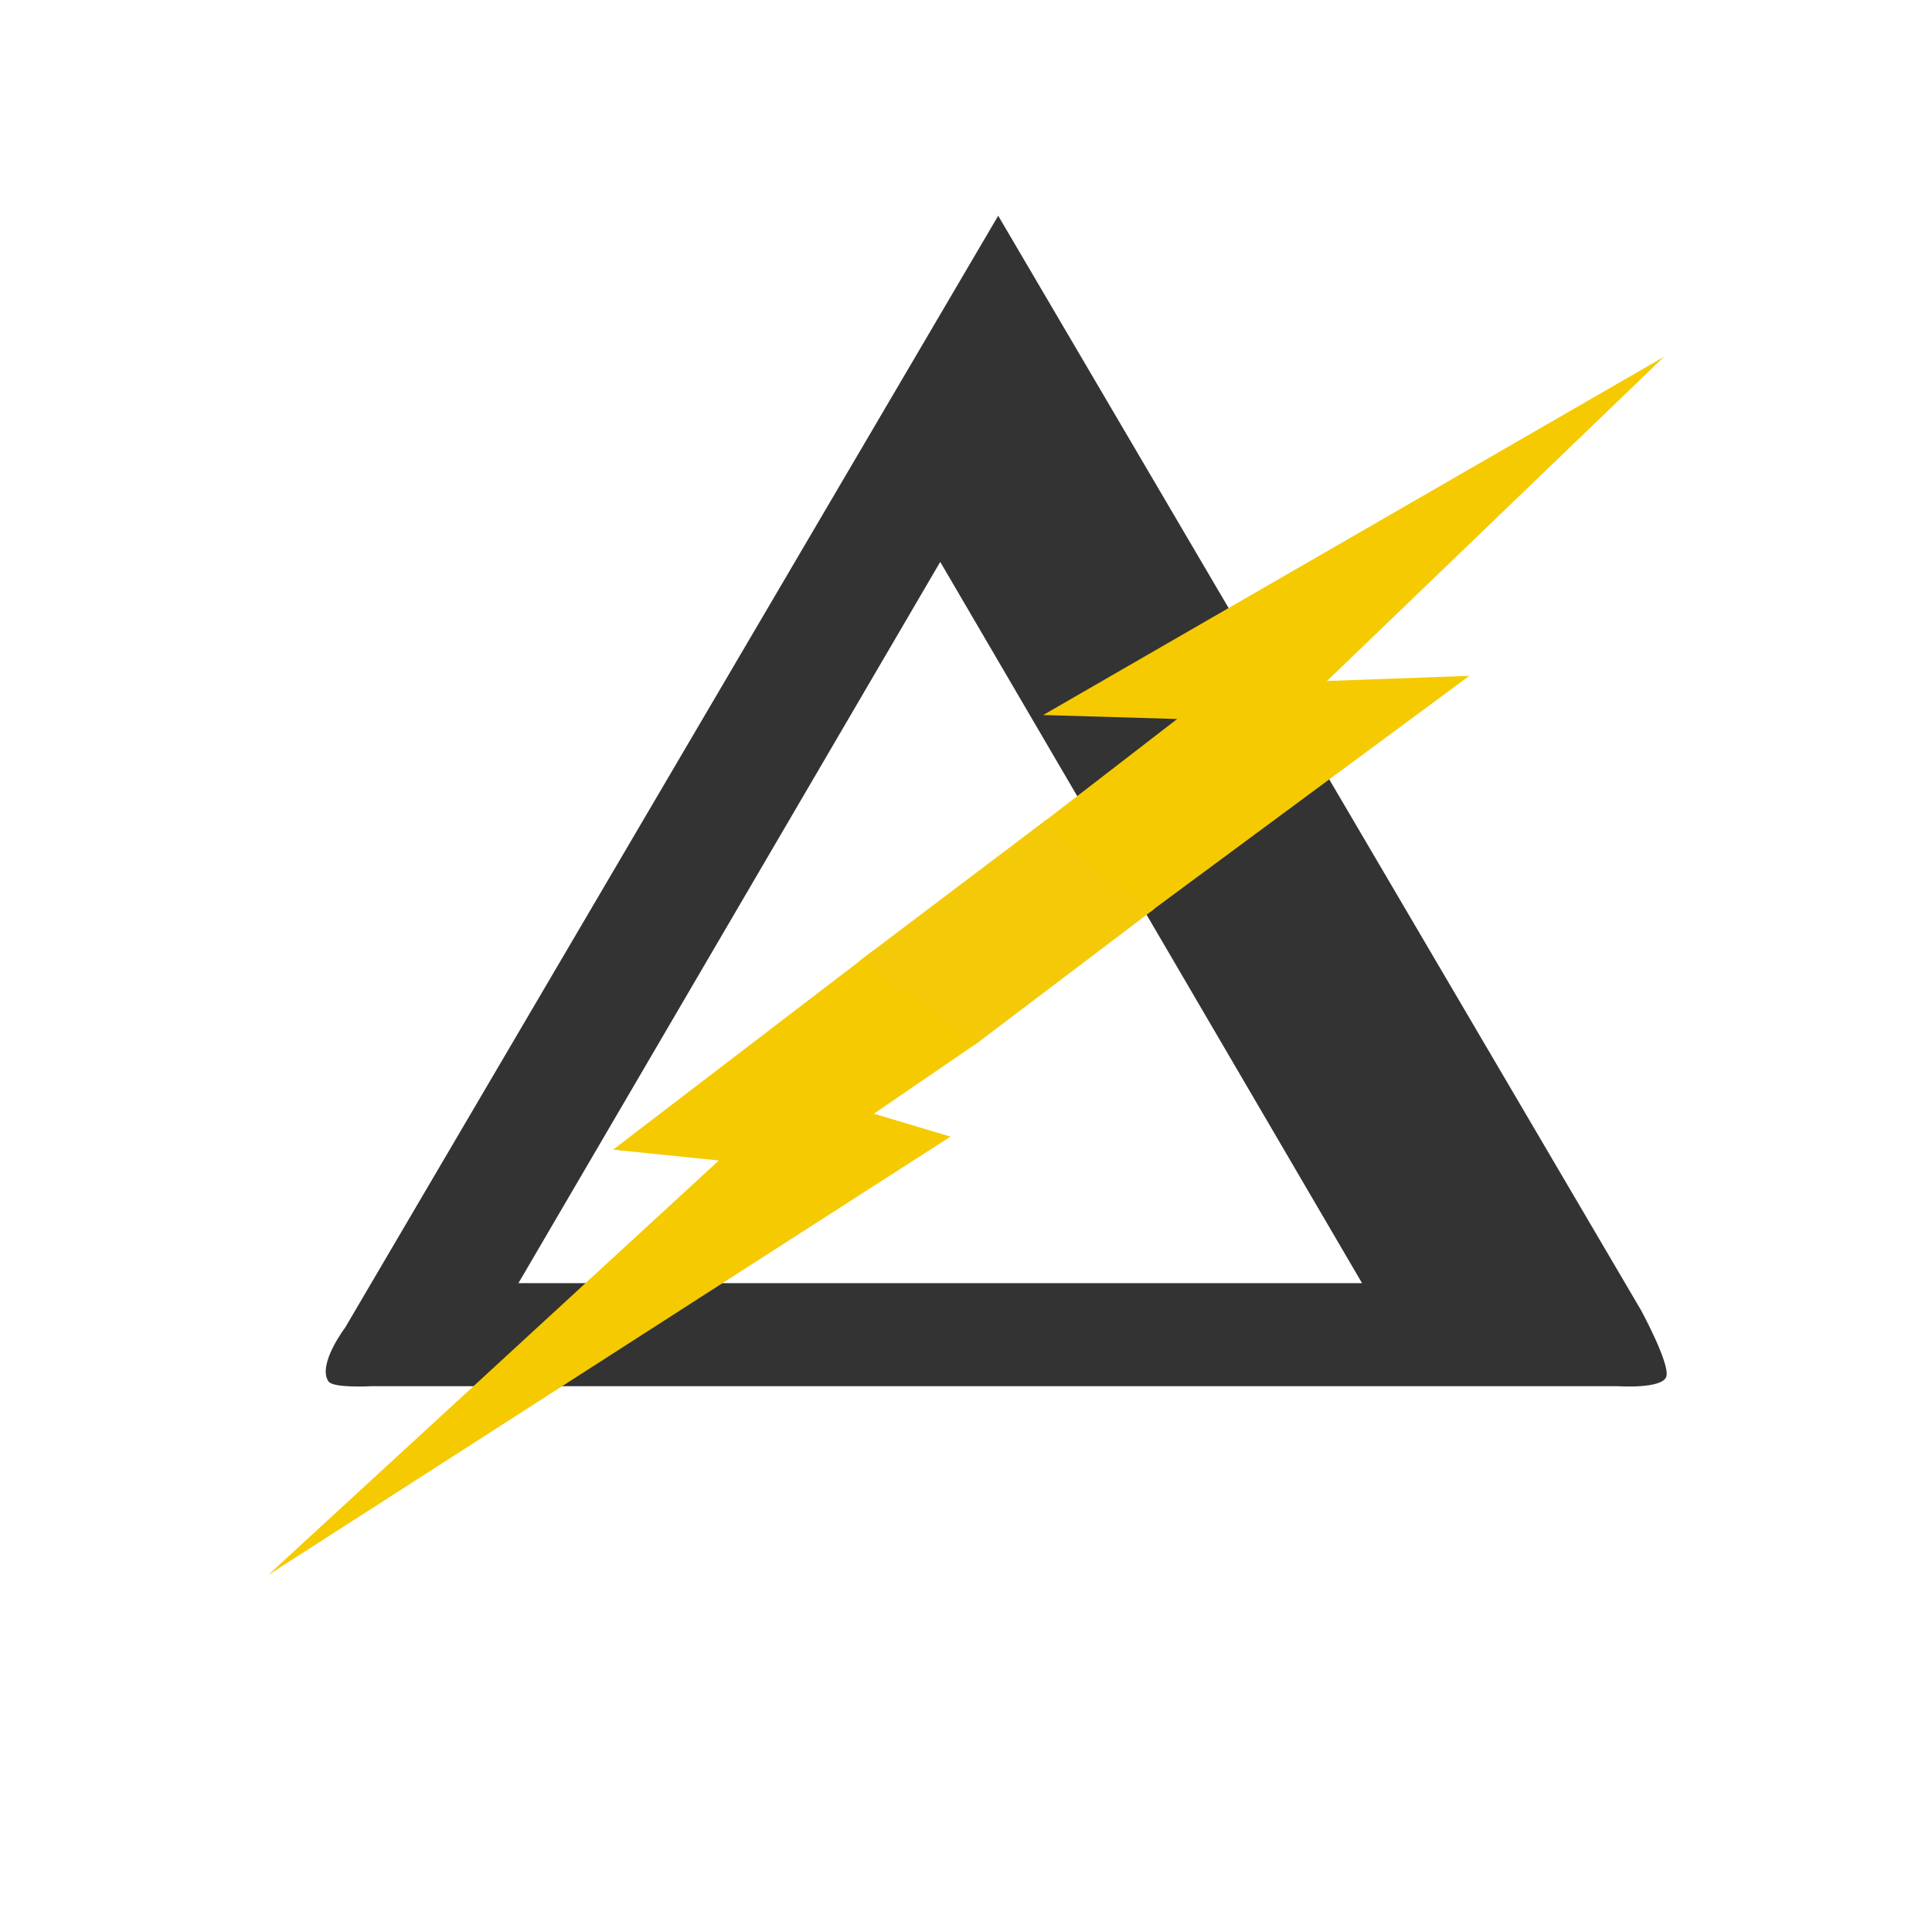
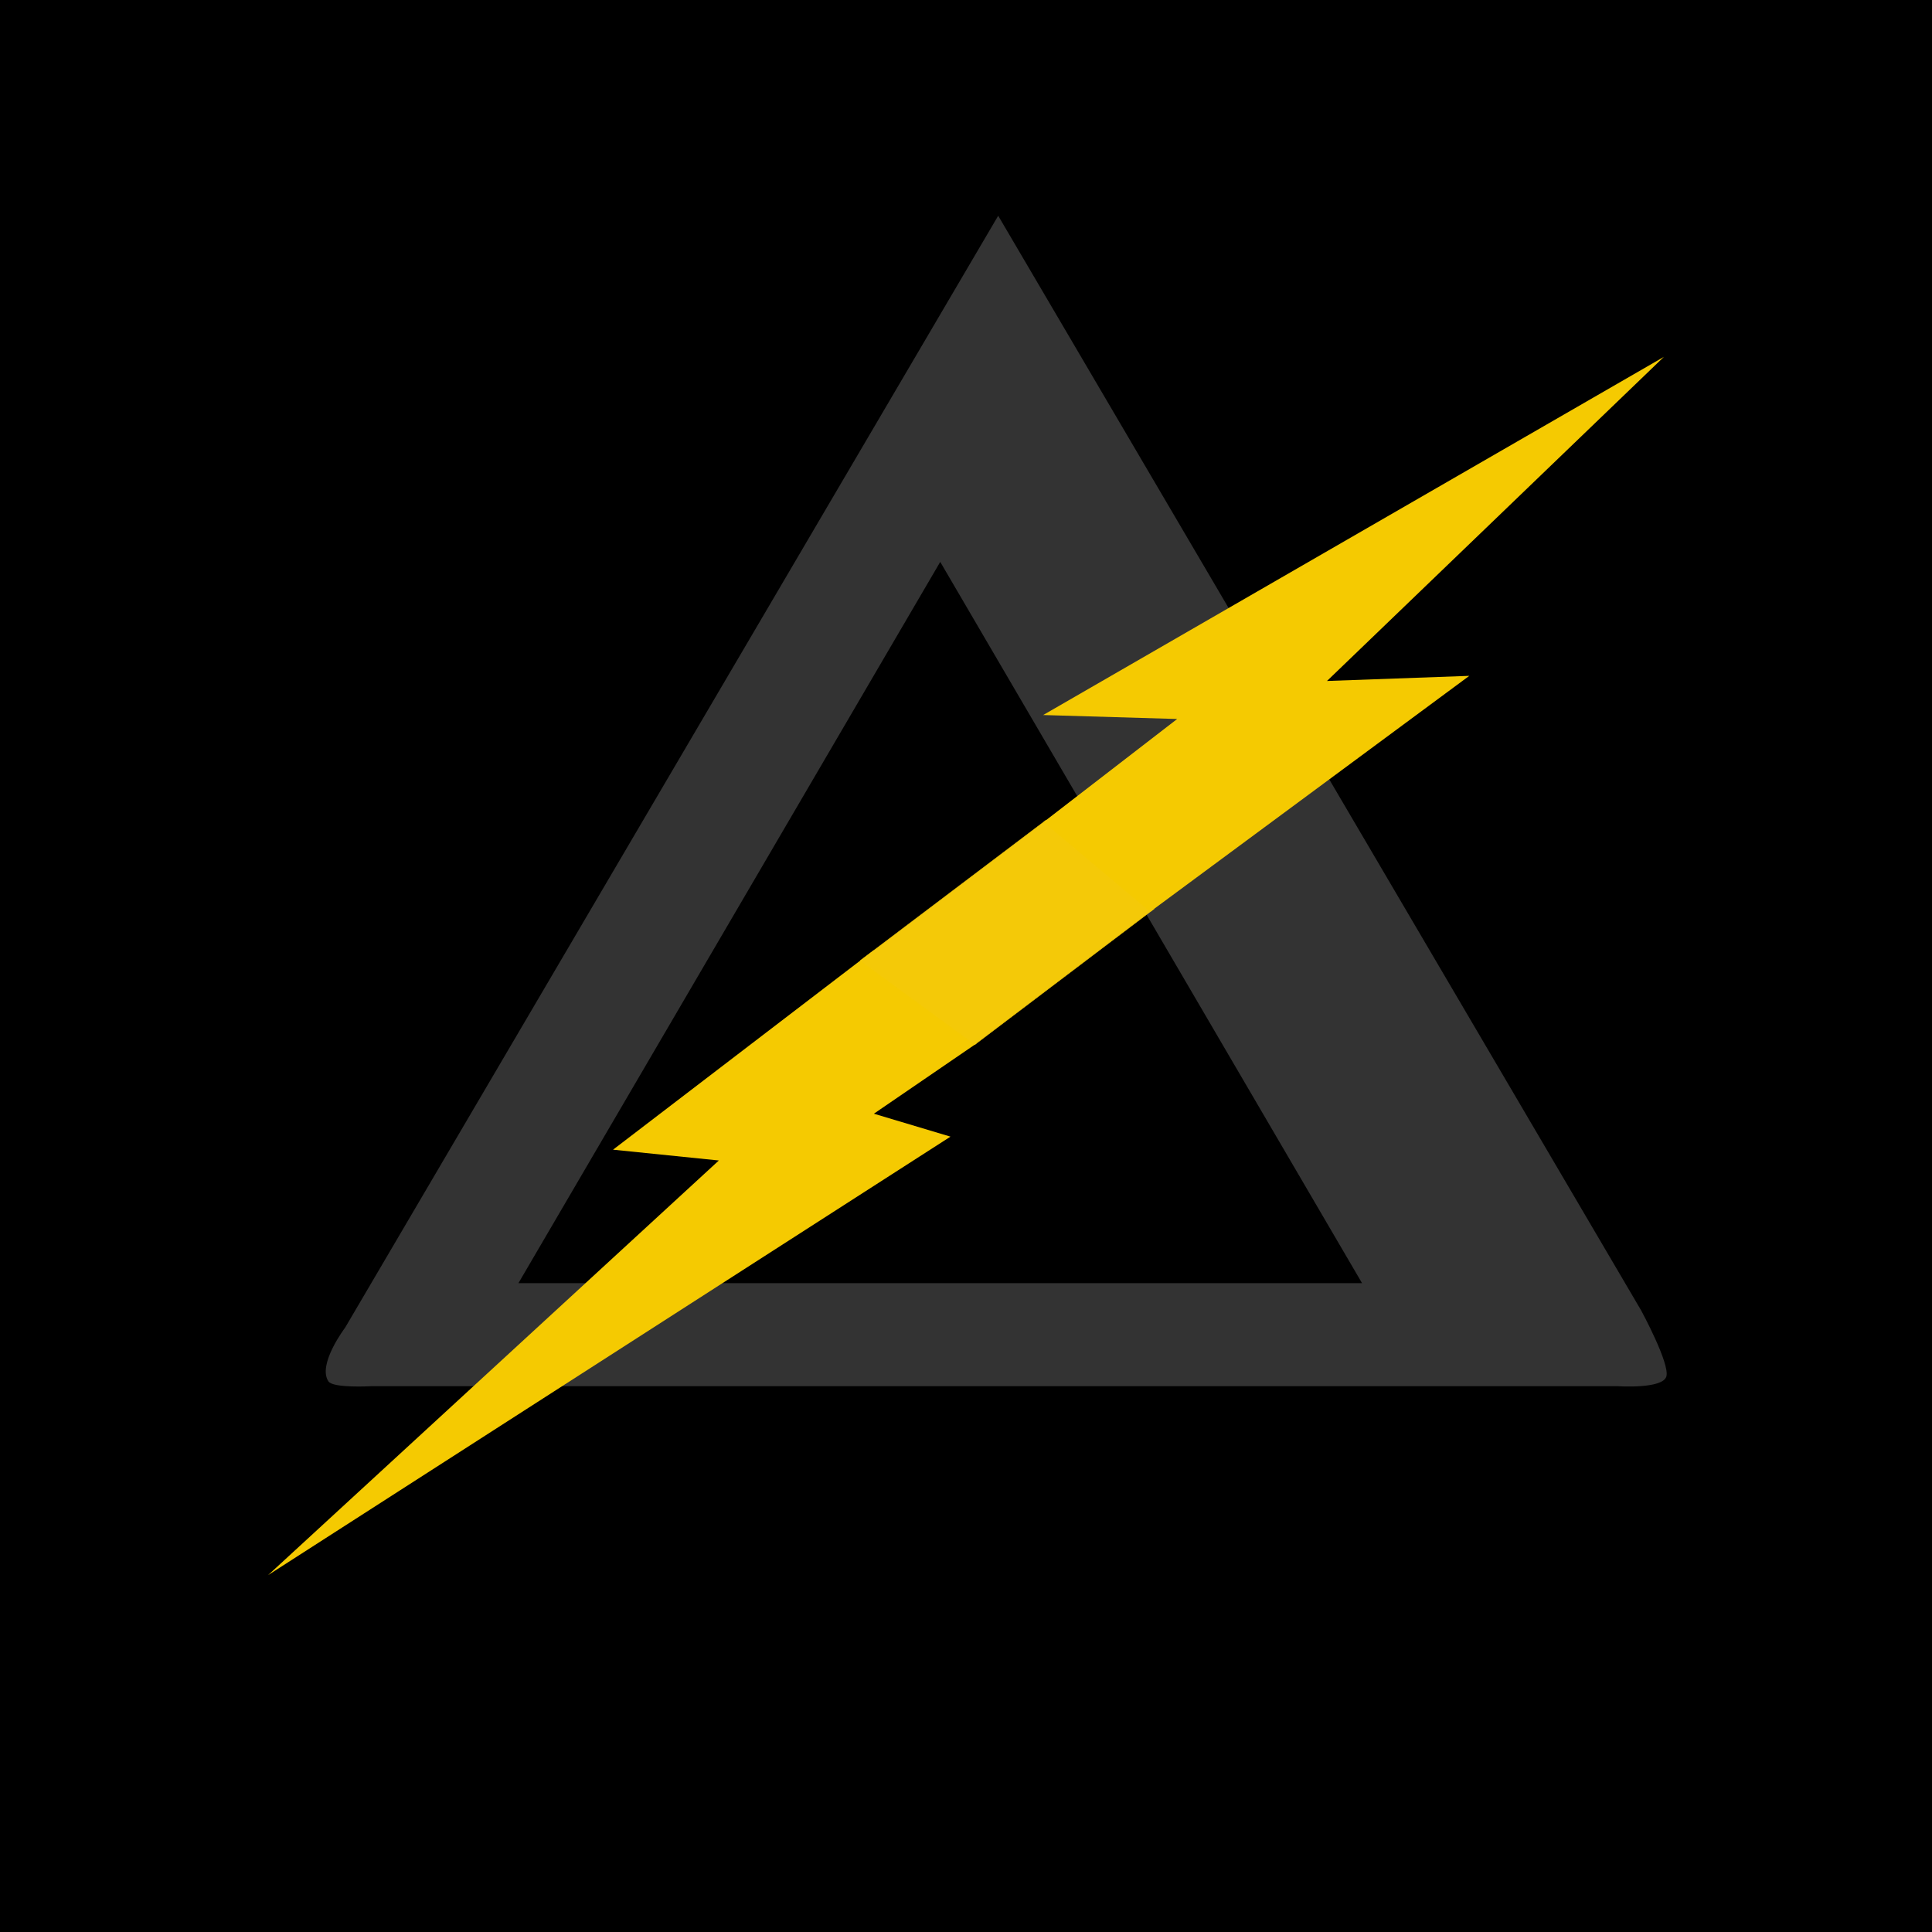
<svg xmlns="http://www.w3.org/2000/svg" width="100%" height="100%" viewBox="0 0 1600 1600" version="1.1" xml:space="preserve" style="fill-rule:evenodd;clip-rule:evenodd;stroke-linecap:round;stroke-linejoin:round;stroke-miterlimit:1.5;">
+   <rect width="1600" height="1600" style="fill:rgb(0,0,0);" />
  <g transform="matrix(1.33333,0,0,1.33333,0,0)">
    <g id="SIGINT">
      <g id="Delta" transform="matrix(1,0,0,1,-14,14)">
        <path d="M634,120L1033.37,799.962C1033.37,799.962 1051.39,833.16 1049,841C1046.61,848.84 1019.02,847 1019.02,847L244.229,847C244.229,847 220.912,848.333 218,844C210.97,833.541 228.372,810.613 228.372,810.613L634,120ZM598,335L860,783L336,783L598,335Z" style="fill:rgb(51,51,51);" />
      </g>
      <g id="Bolt_bottom" transform="matrix(1.65755,0,0,1.65755,-449.106,-439.558)">
        <path d="M371.39,855.427L540.313,700.044L500.665,695.995L598.328,621.289L636.793,656.248L598.408,682.514L627.114,691.109L371.39,855.427Z" style="fill:rgb(245,202,1);" />
      </g>
      <g id="Bolt_middle" transform="matrix(1.65755,0,0,1.65755,-449.106,-439.558)">
        <path d="M593.314,625.125L662.836,572.573L703.409,605.768L636.285,656.592L593.314,625.125Z" style="fill:rgb(244,201,8);stroke:rgb(244,201,8);stroke-width:0.13px;" />
      </g>
      <g id="Bolt_up" transform="matrix(1.65755,0,0,1.65755,-449.106,-439.558)">
        <path d="M661.988,573.237L701.918,606.864L821.527,518.44L768.196,520.363L894.459,398.901L661.845,533.123L712.053,534.609L661.988,573.237Z" style="fill:rgb(245,202,1);" />
      </g>
    </g>
  </g>
</svg>
